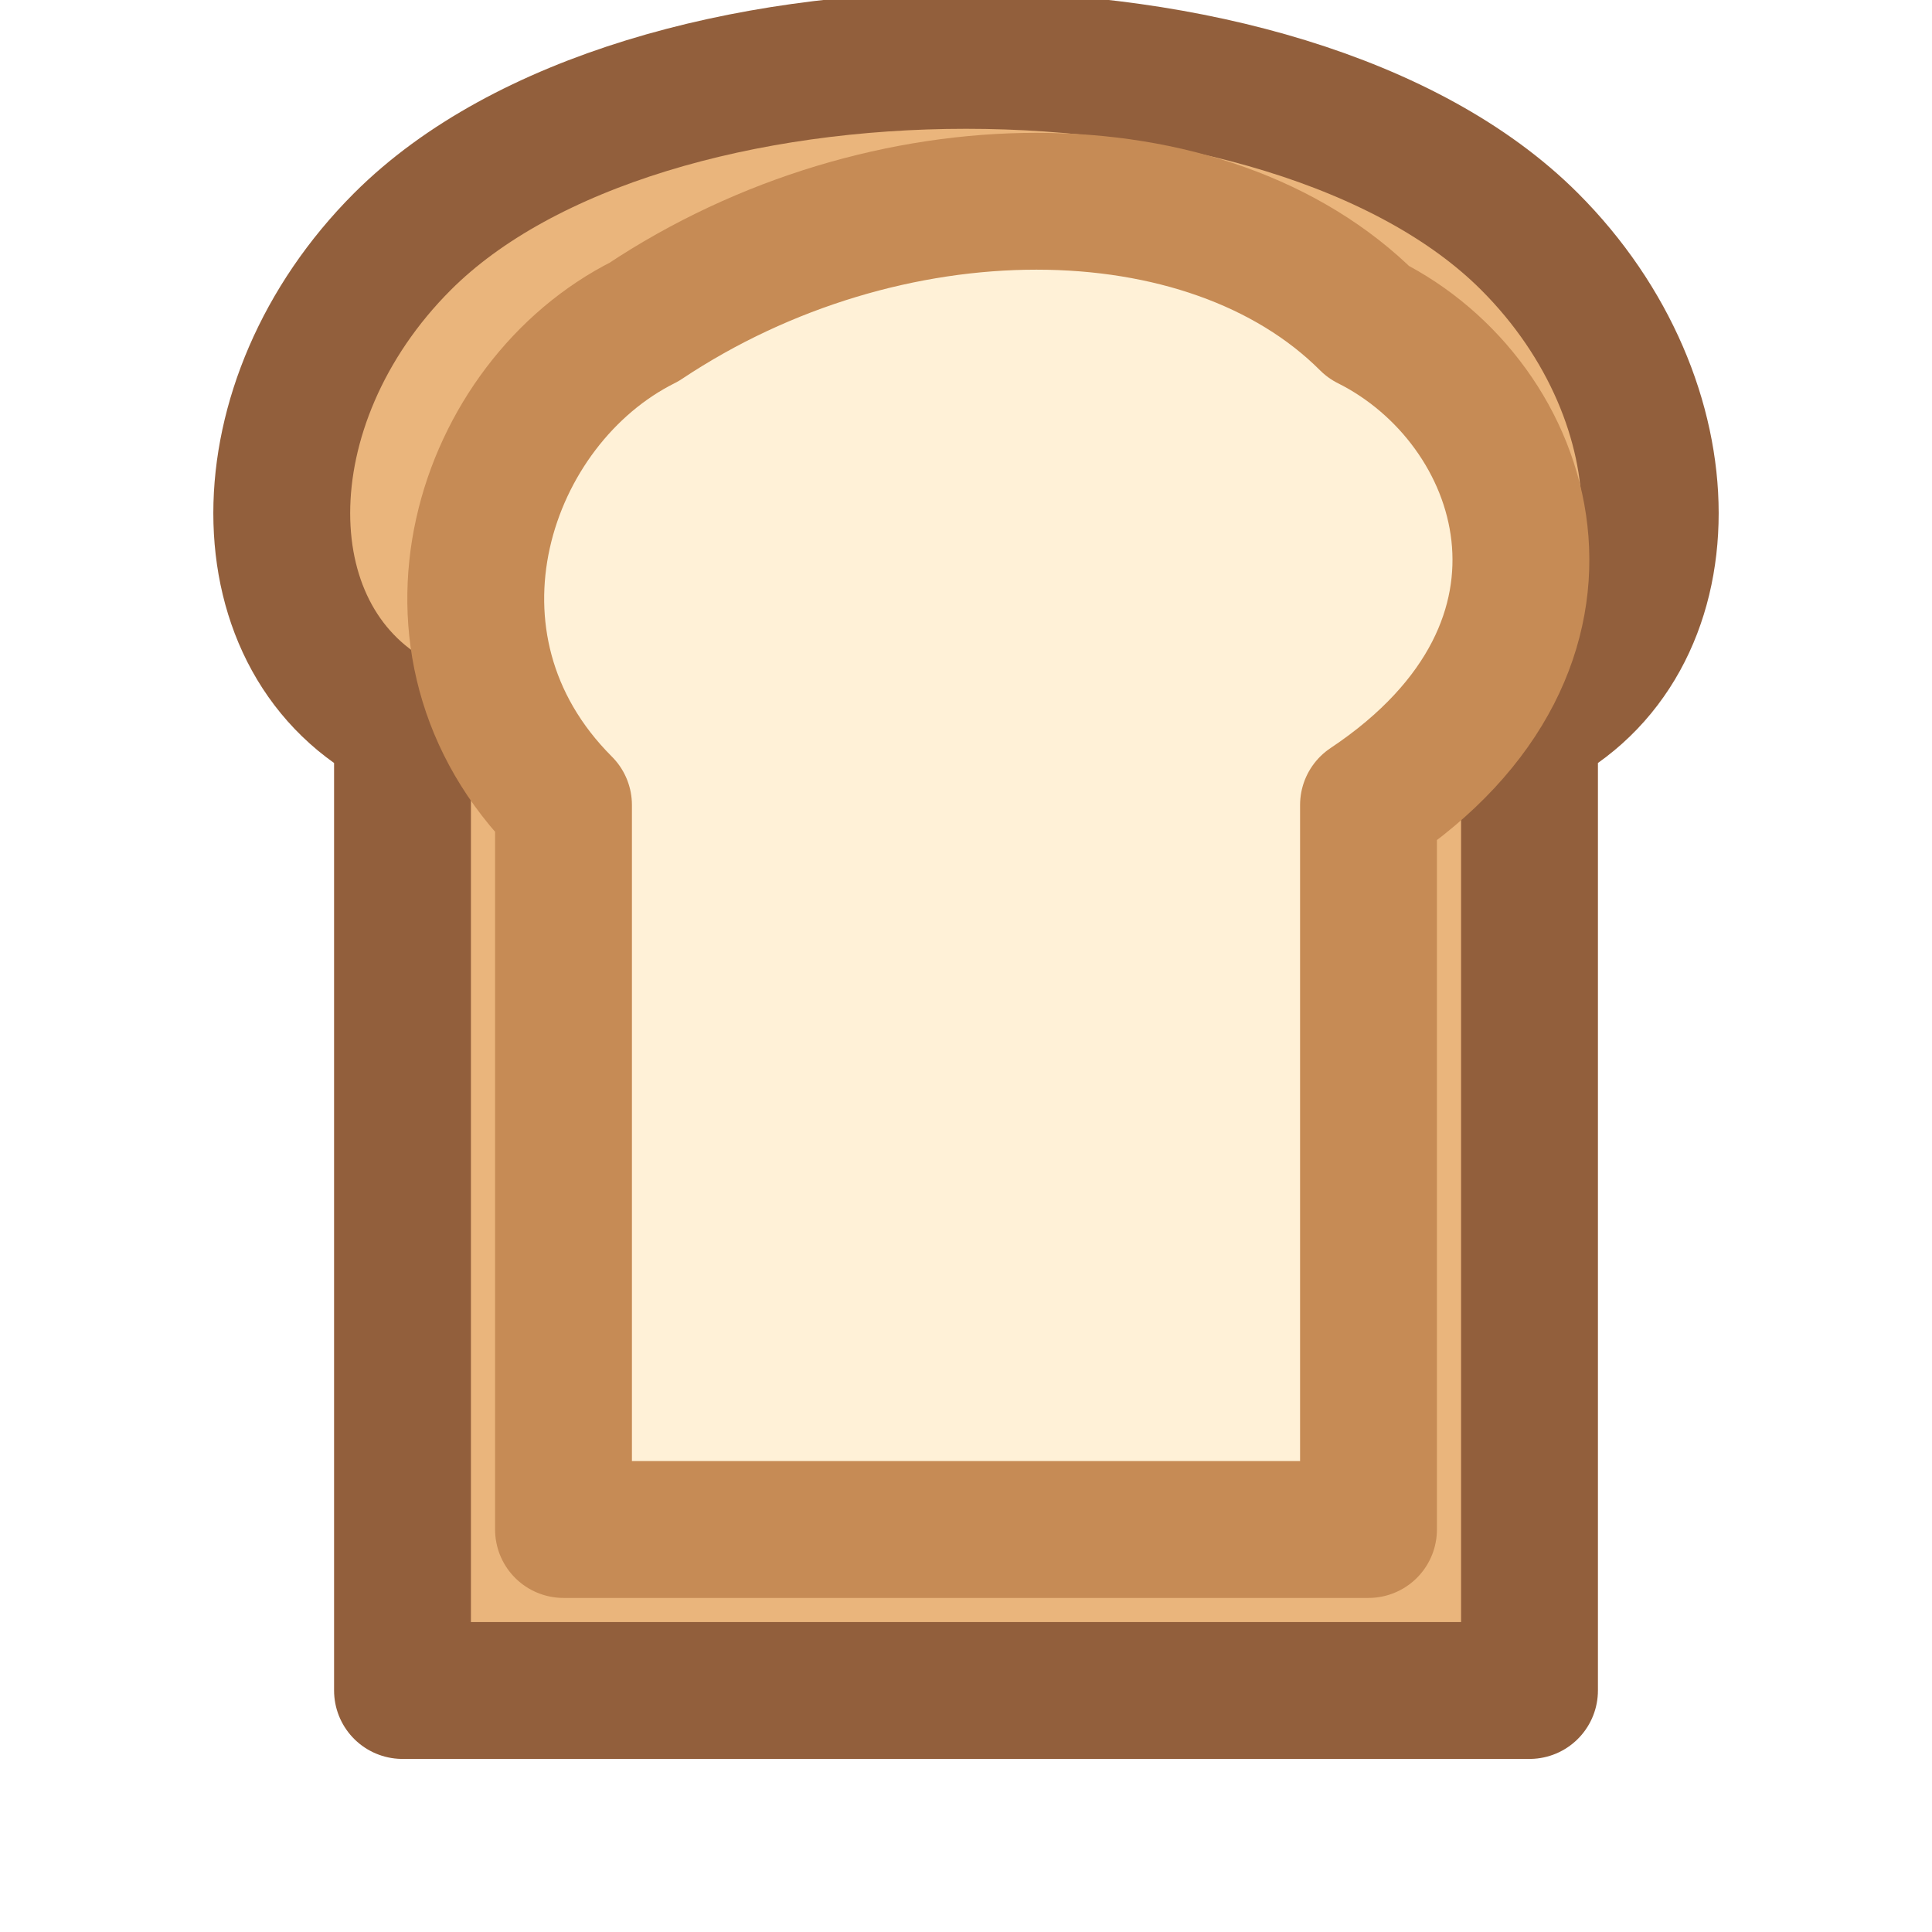
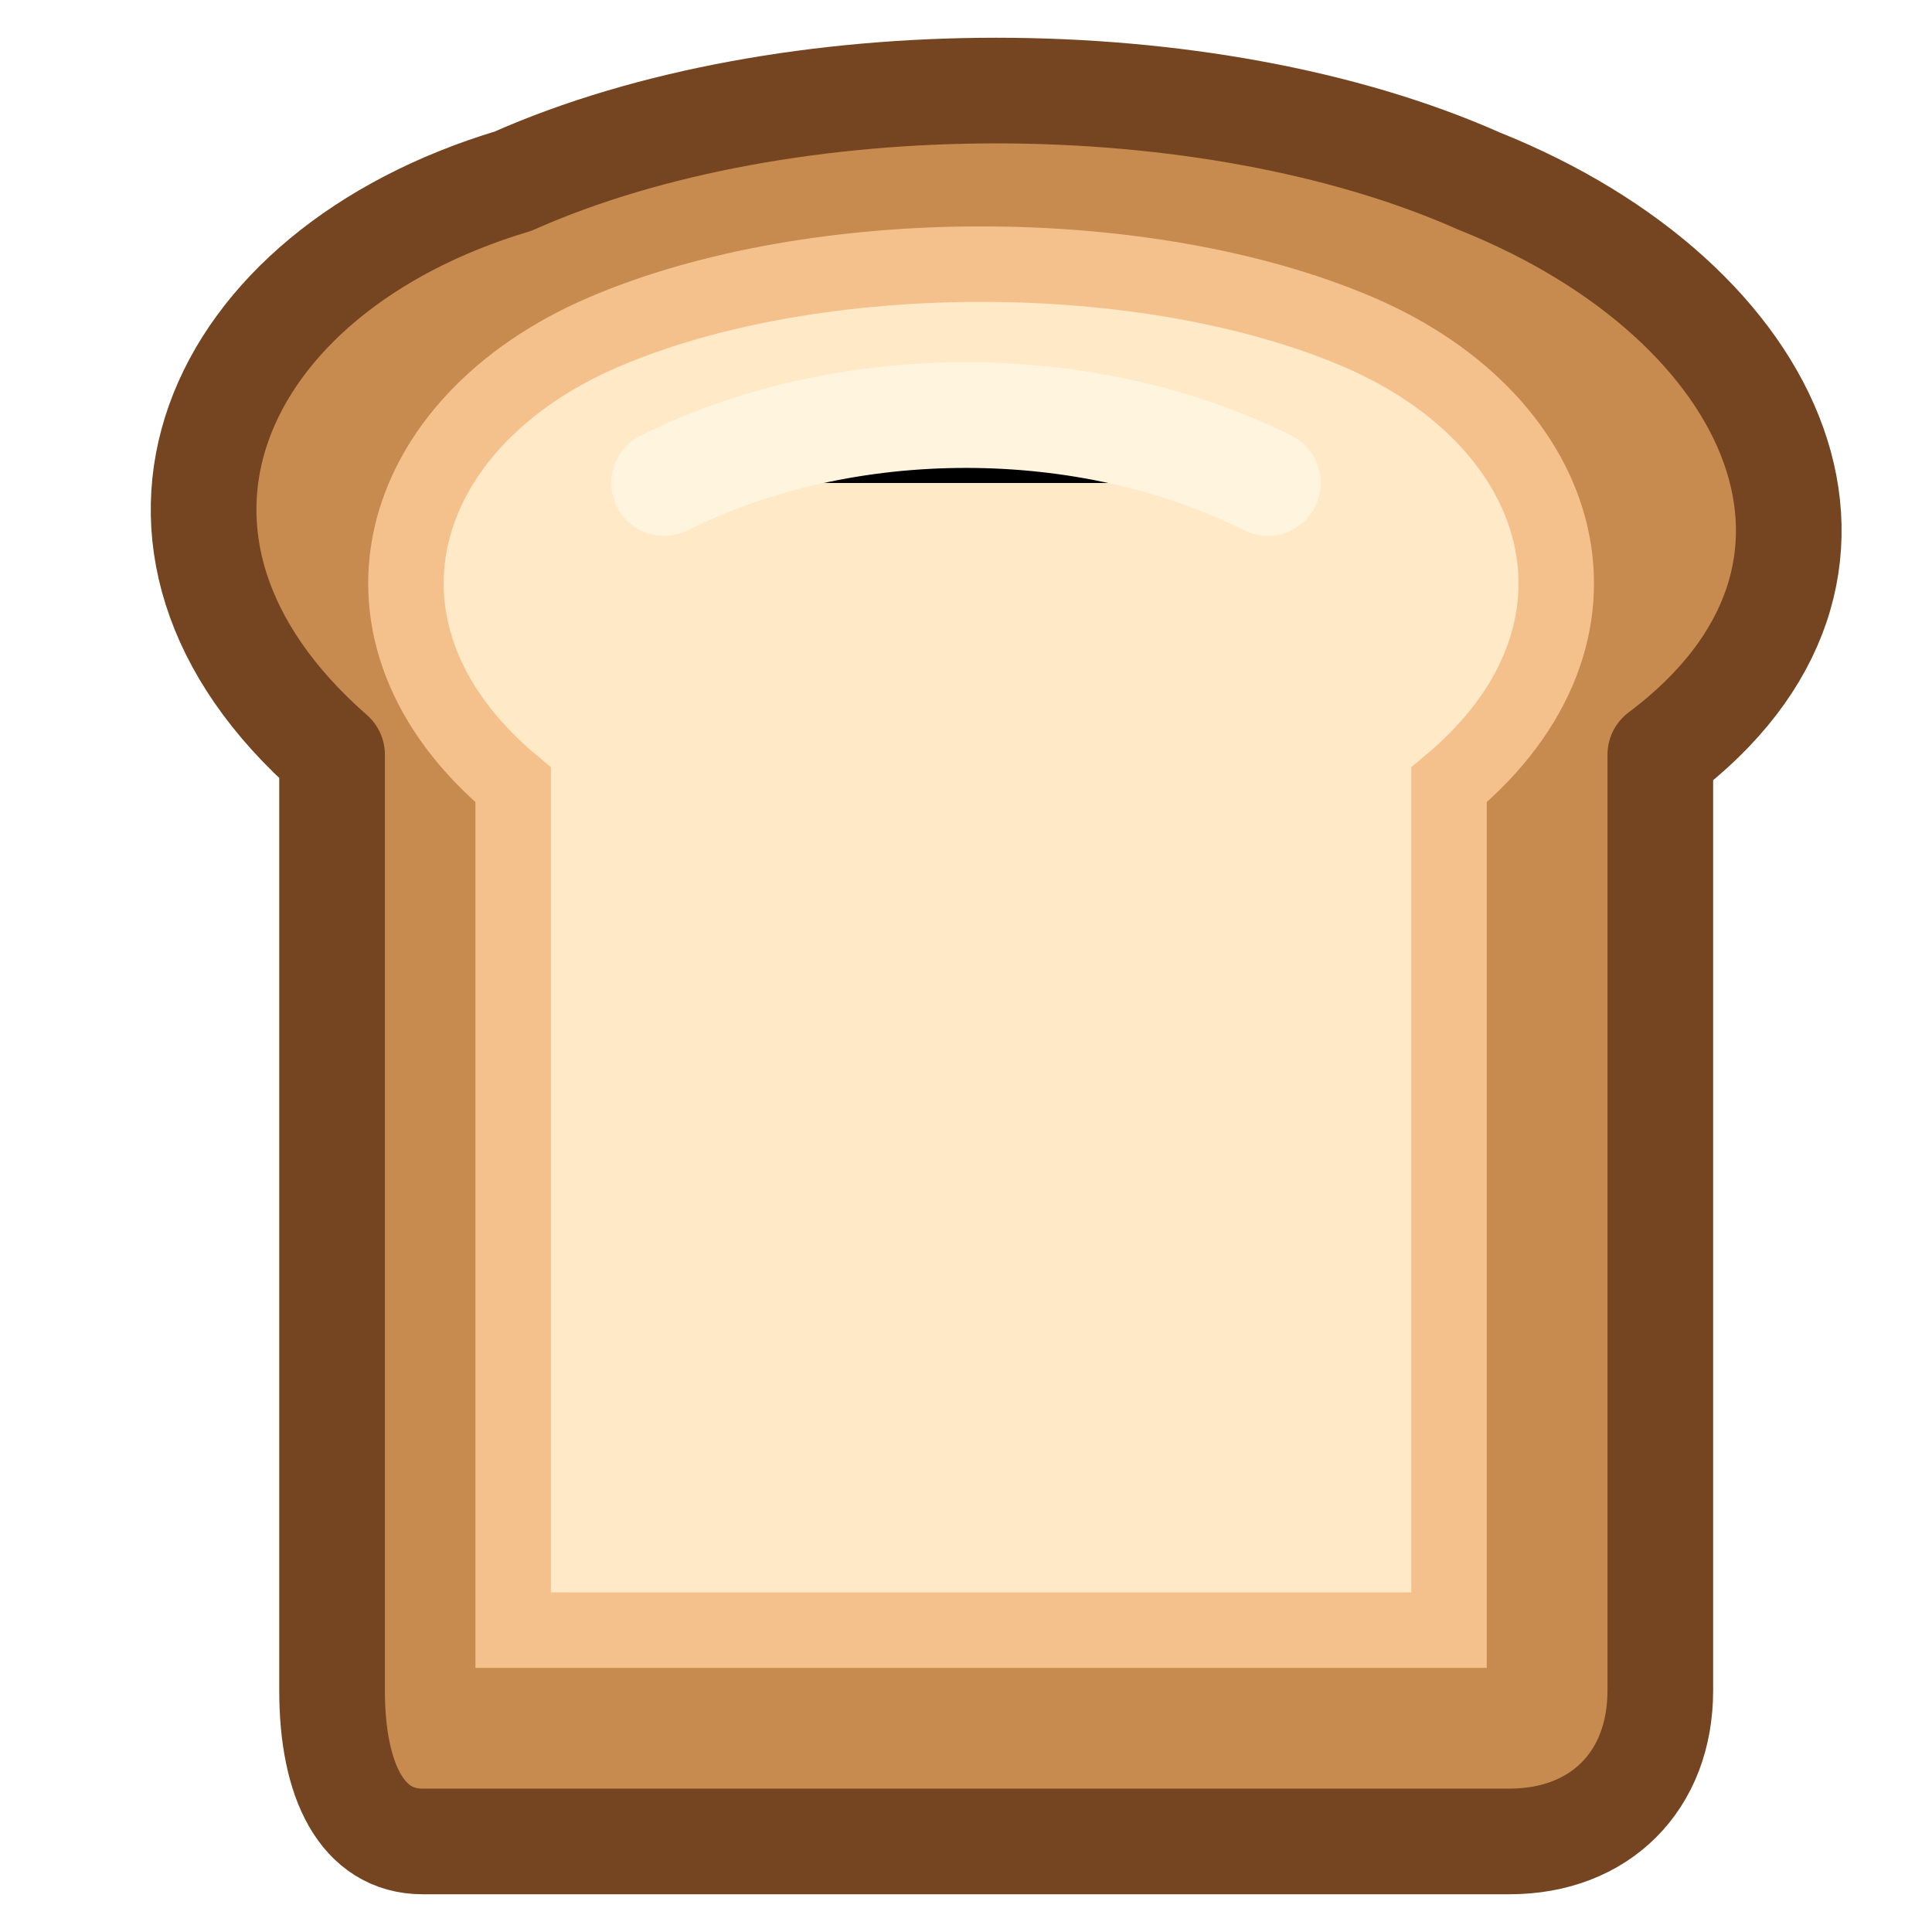
- <svg xmlns="http://www.w3.org/2000/svg" width="24" height="24" viewBox="0 0 24 24" fill="none" stroke-width="1.7" stroke-linecap="round" stroke-linejoin="round" aria-hidden="true">
-   <path d="M5 9C3 8 3 5 5 3c3-3 11-3 14 0 2 2 2 5 0 6v12H5Z" fill="#EAB57C" stroke="#925F3C" />
-   <path d="M7 10C5 8 6 5 8 4c3-2 7-2 9 0 2 1 3 4 0 6v9H7Z" fill="#FFF1D7" stroke="#C68B55" />
+ <svg xmlns="http://www.w3.org/2000/svg" viewBox="0 0 64 64">
+   <path d="M11 25C3 18 7 9 17 6c9-4 23-4 32 0 10 4 14 13 6 19v31c0 3-2 5-5 5H14c-2 0-3-2-3-5Z" fill="#C78B50" stroke="#754522" stroke-width="3.5" stroke-linejoin="round" />
+   <path d="M17 26c-6-5-4-12 3-15 7-3 18-3 25 0 7 3 9 10 3 15v28H17Z" fill="#FFE9C7" stroke="#F4C18D" stroke-width="2.5" />
+   <path d="M22 16c6-3 14-3 20 0" stroke="#FFF5DF" stroke-width="3.5" stroke-linecap="round" />
</svg>
